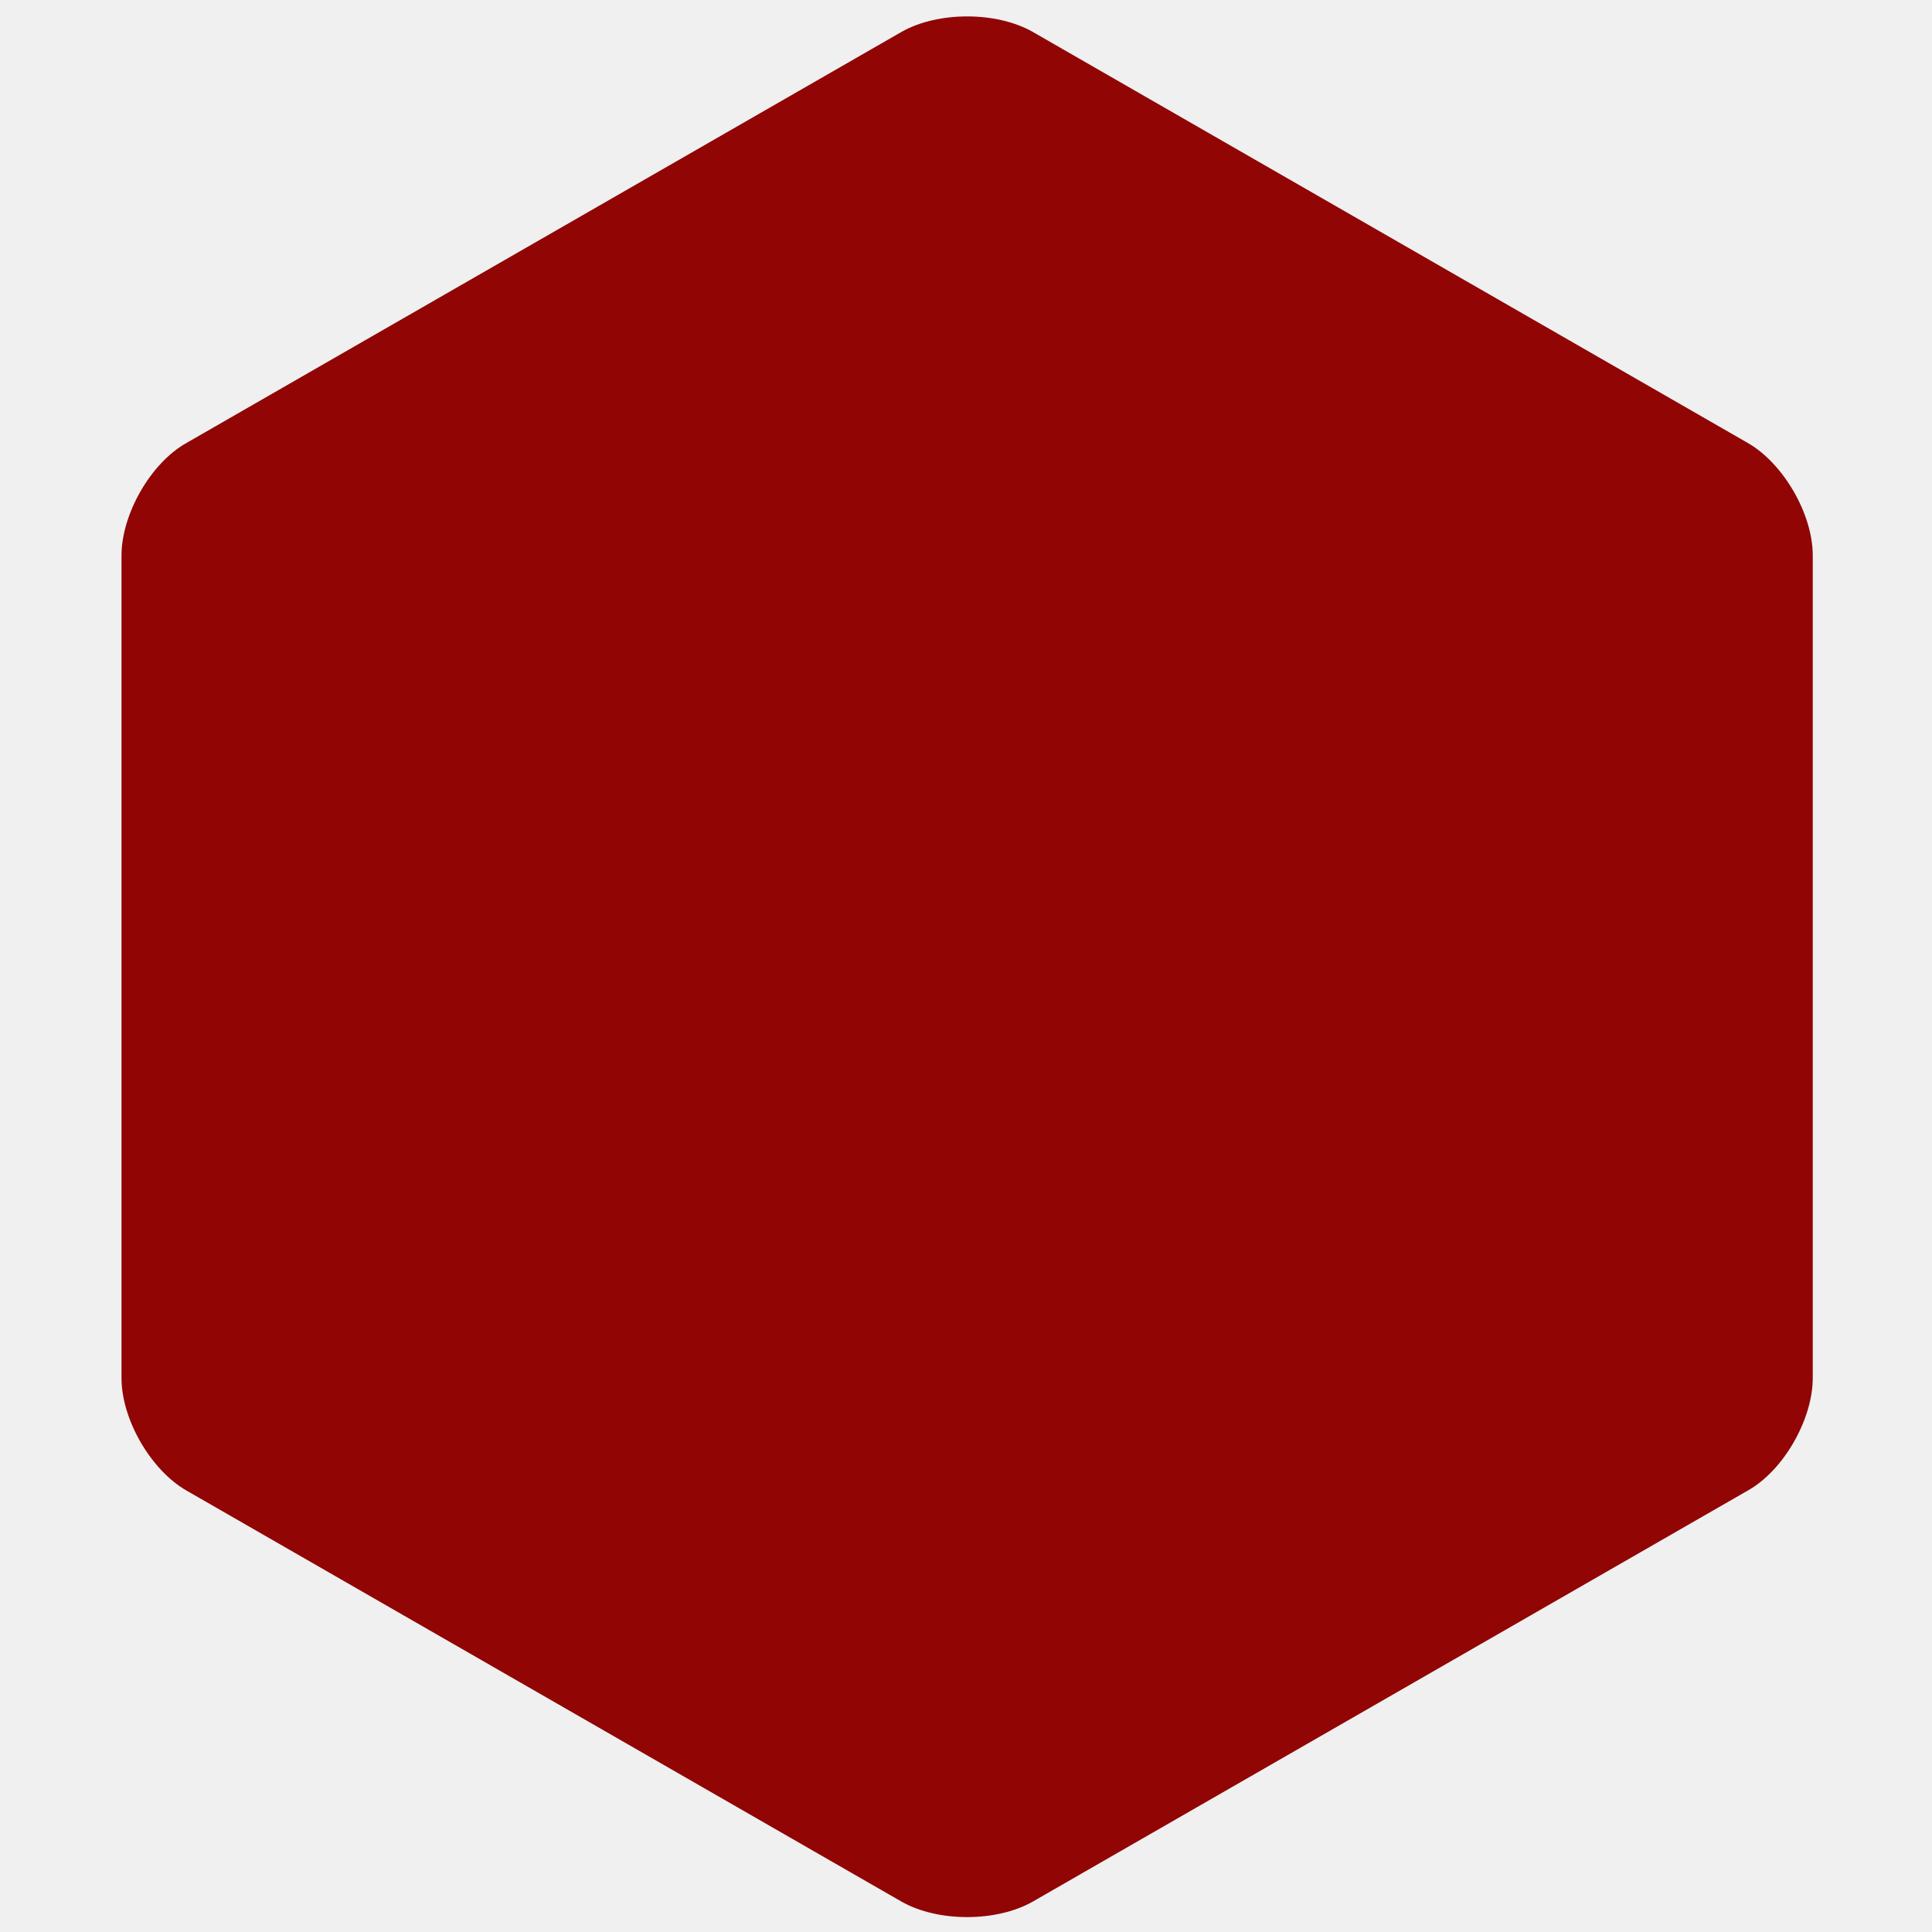
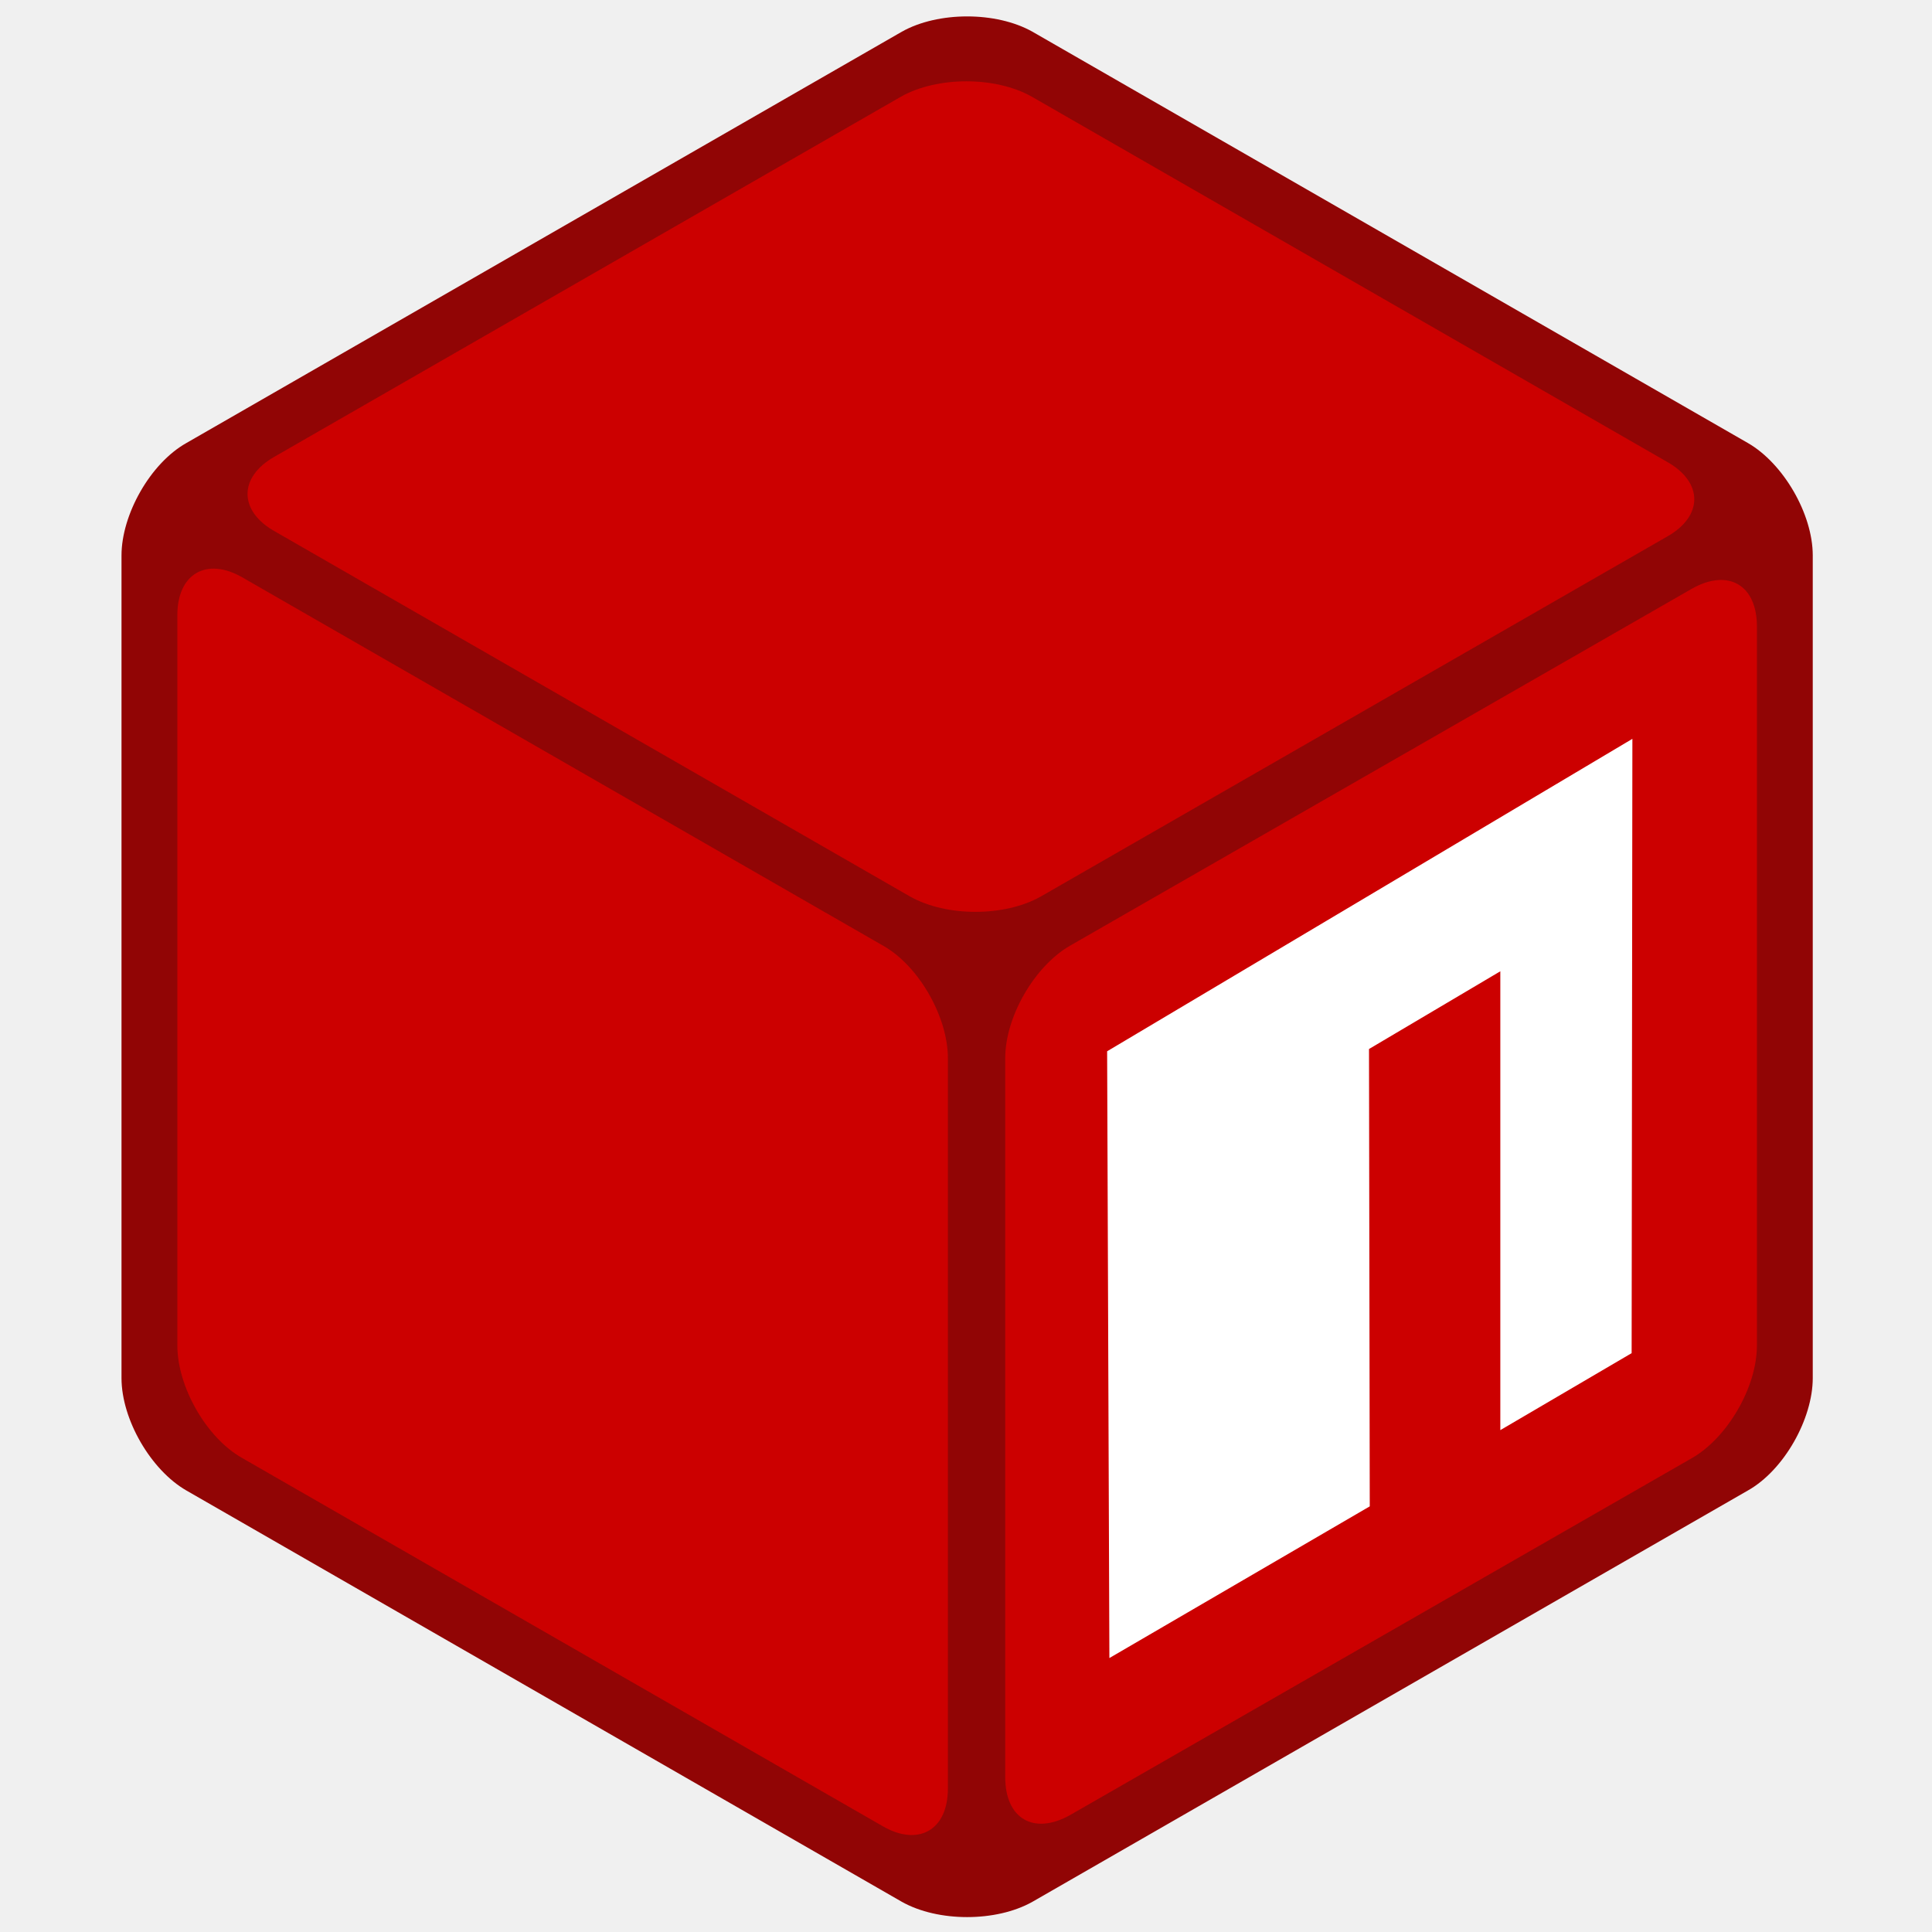
- <svg xmlns="http://www.w3.org/2000/svg" version="1.1" id="Layer_1" x="0px" y="0px" viewBox="0 0 256 256" enable-background="new 0 0 256 256" xml:space="preserve">
-   <polygon fill="#CC0000" points="23,65.6 130,3.3 237,65.6 237,190.1 130,252.4 23,190.1 " />
-   <polygon fill="#FFFFFF" points="133,127.8 232.5,70.5 236.5,186 133,248.5 " />
-   <g>
-     <path fill="#CC0000" d="M234,67l-0.3,122.4l-103.8,60.2l-0.5-120.3L234,67z M146.7,139.3l0.3,80.4l34.5-20.1l-0.1-60.6l17.4-10.3       l0,60.8l17.4-10.2l0.1-81.4L146.7,139.3z" />
-   </g>
-   <path fill="#910505" d="M136.8,4.2c-4.8-2.7-12.5-2.7-17.3,0L24.7,58.7c-4.8,2.7-8.6,9.5-8.6,14.9v109c0,5.5,3.9,12.2,8.6,14.9    l94.8,54.5c4.8,2.7,12.5,2.7,17.3,0l94.8-54.5c4.8-2.7,8.6-9.5,8.6-14.9v-109c0-5.5-3.9-12.2-8.6-14.9L136.8,4.2z" />
+ <svg xmlns="http://www.w3.org/2000/svg" viewBox="0 0 256 256">
+   <polygon fill="#CC0000" points="23,65.6 130,3.3 237,65.6 237,190.1 130,252.4 23,190.1" />
+   <polygon fill="#FFFFFF" points="133,127.8 232.5,70.5 236.5,186 133,248.5" />
+   <path fill="#CC0000" d="M234,67l-0.3,122.4l-103.8,60.2l-0.5-120.3L234,67z M146.7,139.3l0.3,80.4l34.5-20.1l-0.1-60.6l17.4-10.3 l0,60.8l17.4-10.2l0.1-81.4L146.7,139.3z" />
+   <path fill="#910505" d="M136.8,4.2c-4.8-2.7-12.5-2.7-17.3,0L24.7,58.7c-4.8,2.7-8.6,9.5-8.6,14.9v109c0,5.5,3.9,12.2,8.6,14.9 l94.8,54.5c4.8,2.7,12.5,2.7,17.3,0l94.8-54.5c4.8-2.7,8.6-9.5,8.6-14.9v-109c0-5.5-3.9-12.2-8.6-14.9L136.8,4.2z M220.9,61.2 c4.8,2.7,4.8,7.2,0,9.9l-83,47.7c-4.8,2.7-12.5,2.7-17.3,0L36.4,70.4c-4.8-2.7-4.8-7.2,0-9.9l83-47.7c4.8-2.7,12.5-2.7,17.3,0 L220.9,61.2z M23.5,81.5c0-5.5,3.9-7.7,8.6-5l84.9,48.8c4.8,2.7,8.6,9.5,8.6,14.9V237c0,5.5-3.9,7.7-8.6,5l-84.9-48.8 c-4.8-2.7-8.6-9.5-8.6-14.9V81.5z M141.8,240.5c-4.8,2.7-8.6,0.5-8.6-5v-95.3c0-5.5,3.9-12.2,8.6-14.9L224.2,78 c4.8-2.7,8.6-0.5,8.6,5v95.3c0,5.5-3.9,12.2-8.6,14.9L141.8,240.5z" />
</svg>
